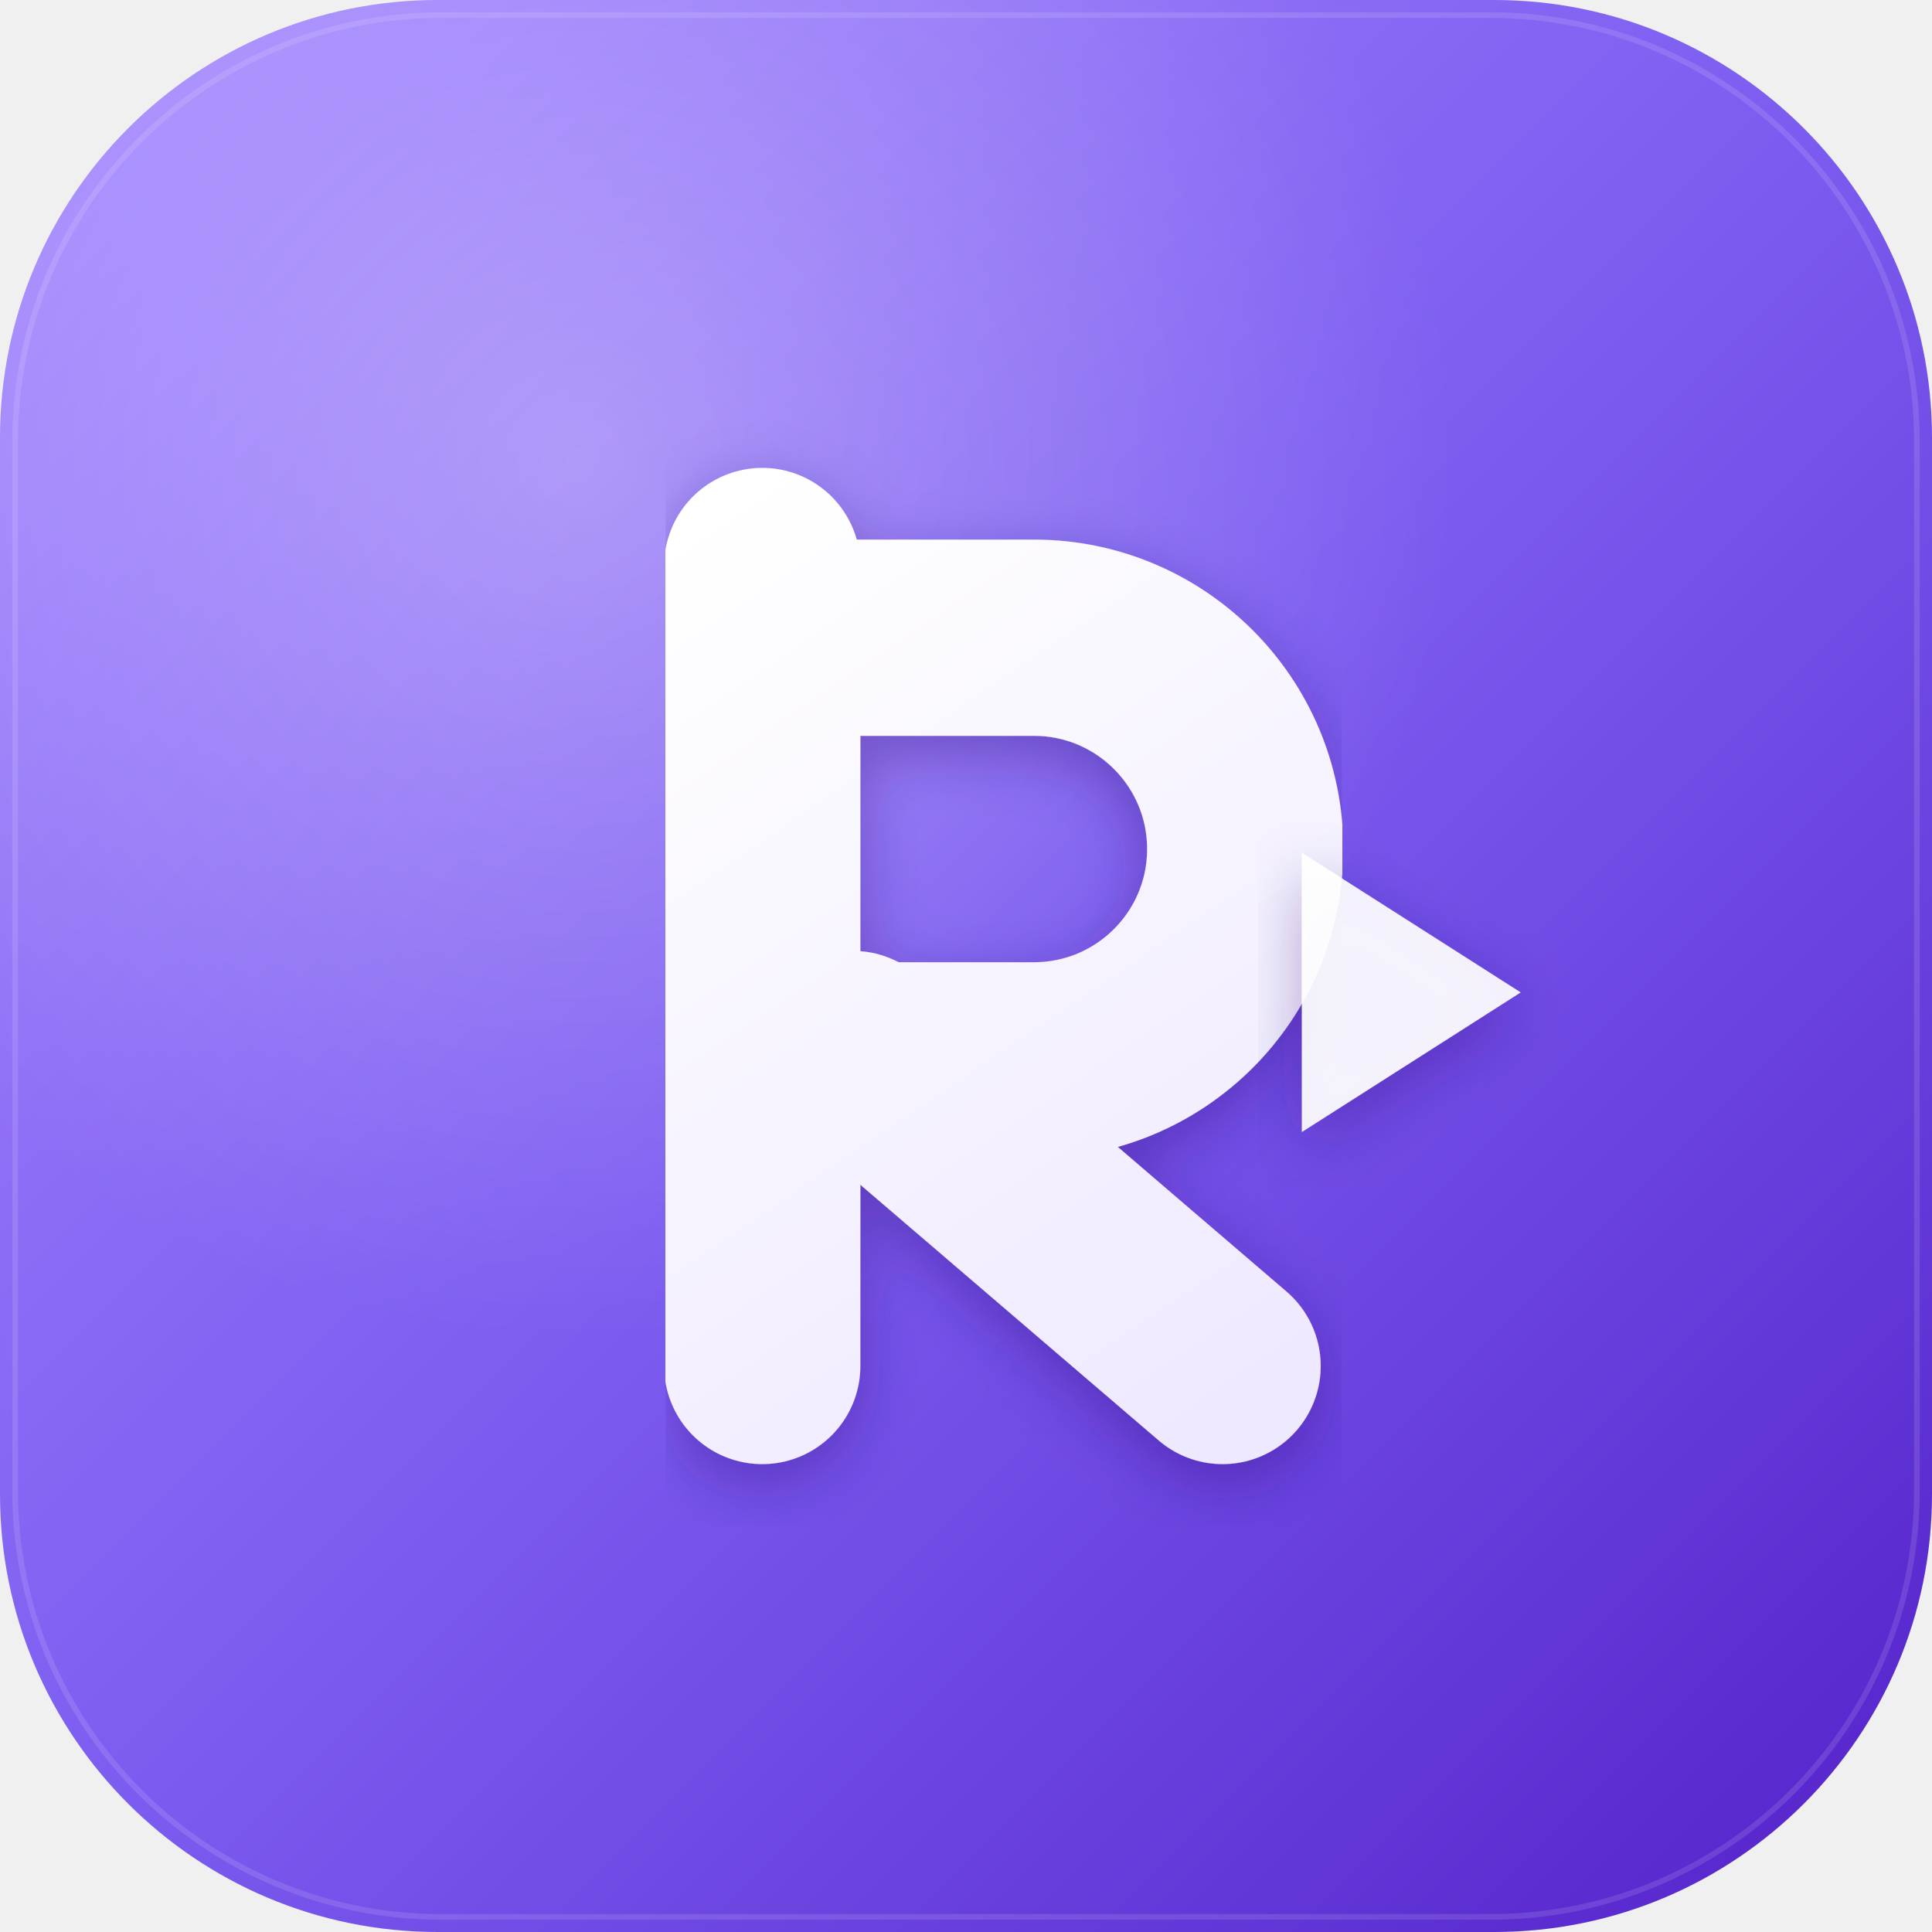
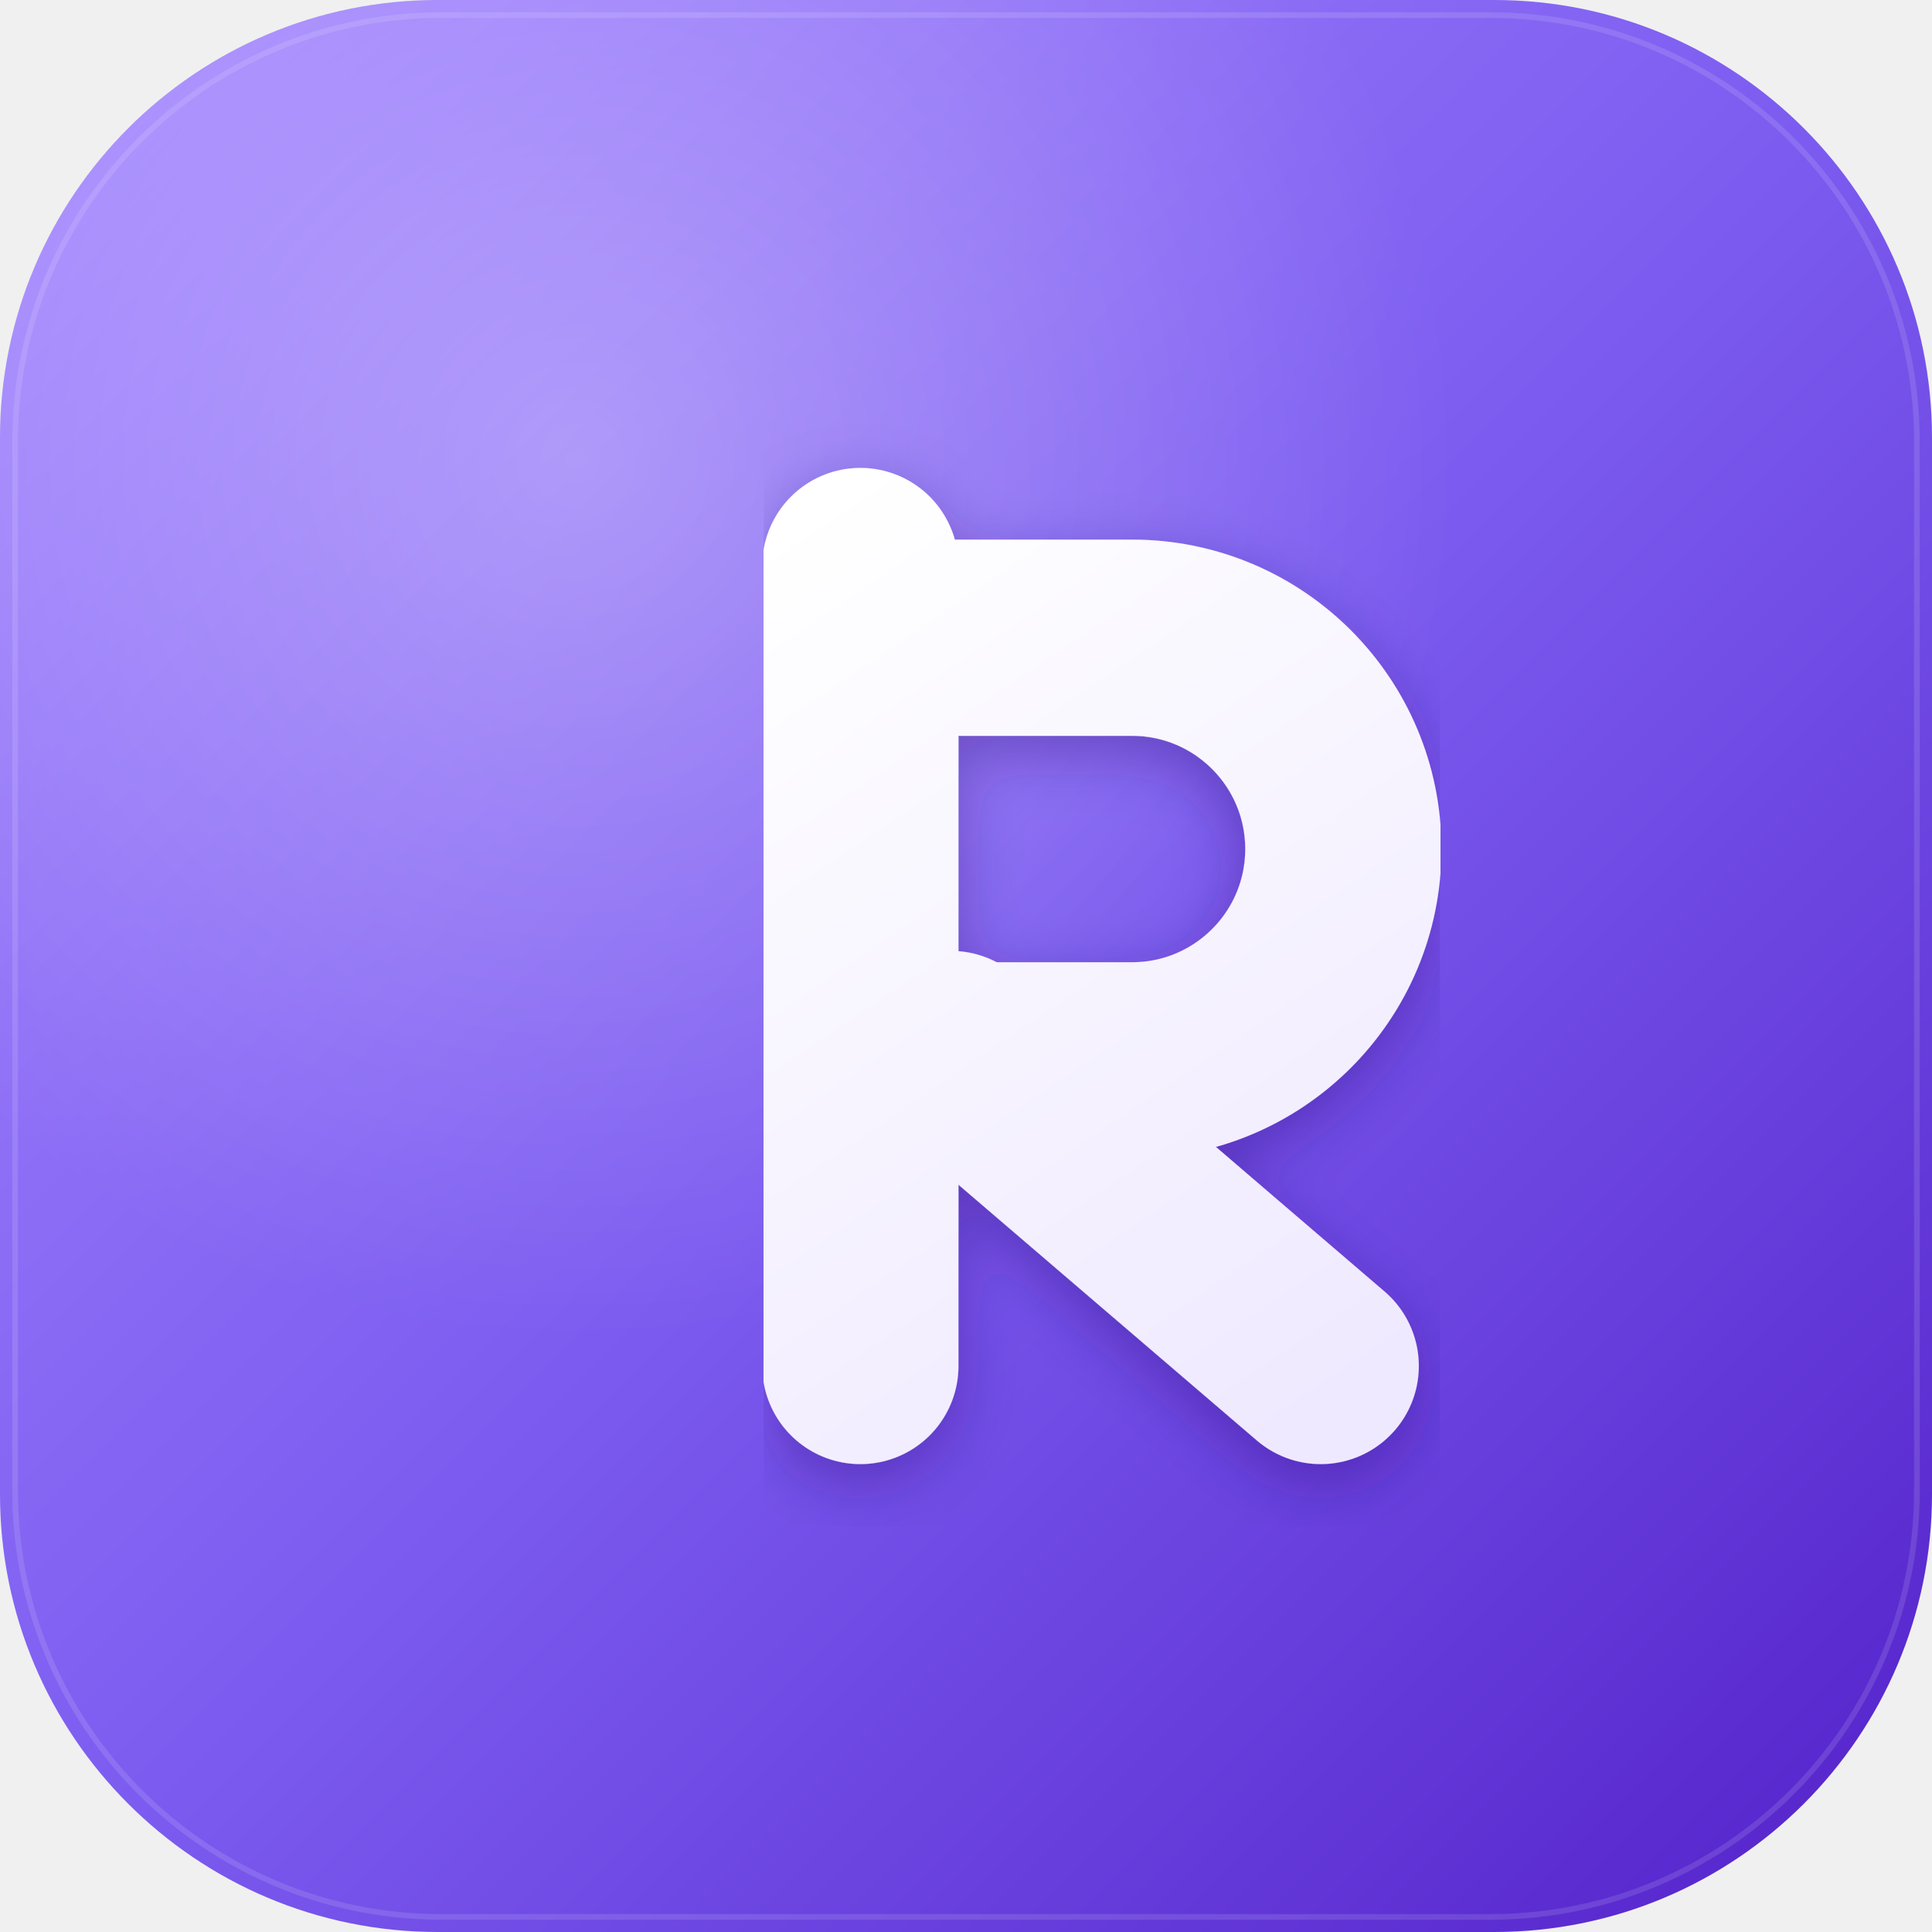
<svg xmlns="http://www.w3.org/2000/svg" width="1024" height="1024" viewBox="0 0 1024 1024">
  <defs>
    <linearGradient id="bg" x1="0" y1="0" x2="1024" y2="1024" gradientUnits="userSpaceOnUse">
      <stop offset="0" stop-color="#a78bff" />
      <stop offset="0.5" stop-color="#7c5cf0" />
      <stop offset="1" stop-color="#5321c9" />
    </linearGradient>
    <radialGradient id="glow" cx="0.3" cy="0.24" r="0.9">
      <stop offset="0" stop-color="#ffffff" stop-opacity="0.28" />
      <stop offset="0.5" stop-color="#ffffff" stop-opacity="0" />
    </radialGradient>
    <linearGradient id="rface" x1="352" y1="286" x2="660" y2="740" gradientUnits="userSpaceOnUse">
      <stop offset="0" stop-color="#ffffff" />
      <stop offset="1" stop-color="#efe9ff" />
    </linearGradient>
    <filter id="soft" x="-20%" y="-20%" width="140%" height="140%">
      <feDropShadow dx="0" dy="10" stdDeviation="16" flood-color="#2a0f6e" flood-opacity="0.35" />
    </filter>
  </defs>
  <rect x="0" y="0" width="1024" height="1024" rx="232" fill="url(#bg)" />
  <rect x="0" y="0" width="1024" height="1024" rx="232" fill="url(#glow)" />
  <rect x="8" y="8" width="1008" height="1008" rx="226" fill="none" stroke="#ffffff" stroke-opacity="0.12" stroke-width="3" />
-   <g filter="url(#soft)" fill="none" stroke="url(#rface)" stroke-width="104" stroke-linecap="round" stroke-linejoin="round">
+   <g filter="url(#soft)" fill="none" stroke="url(#rface)" stroke-width="104" stroke-linecap="round" stroke-linejoin="round" transform="translate(52 0)">
    <path d="M 404 338 H 548 A 112 112 0 0 1 548 562 H 404" />
    <line x1="404" y1="300" x2="404" y2="724" />
    <line x1="452" y1="556" x2="648" y2="724" />
  </g>
-   <path d="M 690 452 L 690 600 L 806 526 Z" fill="#ffffff" fill-opacity="0.92" filter="url(#soft)" />
</svg>
